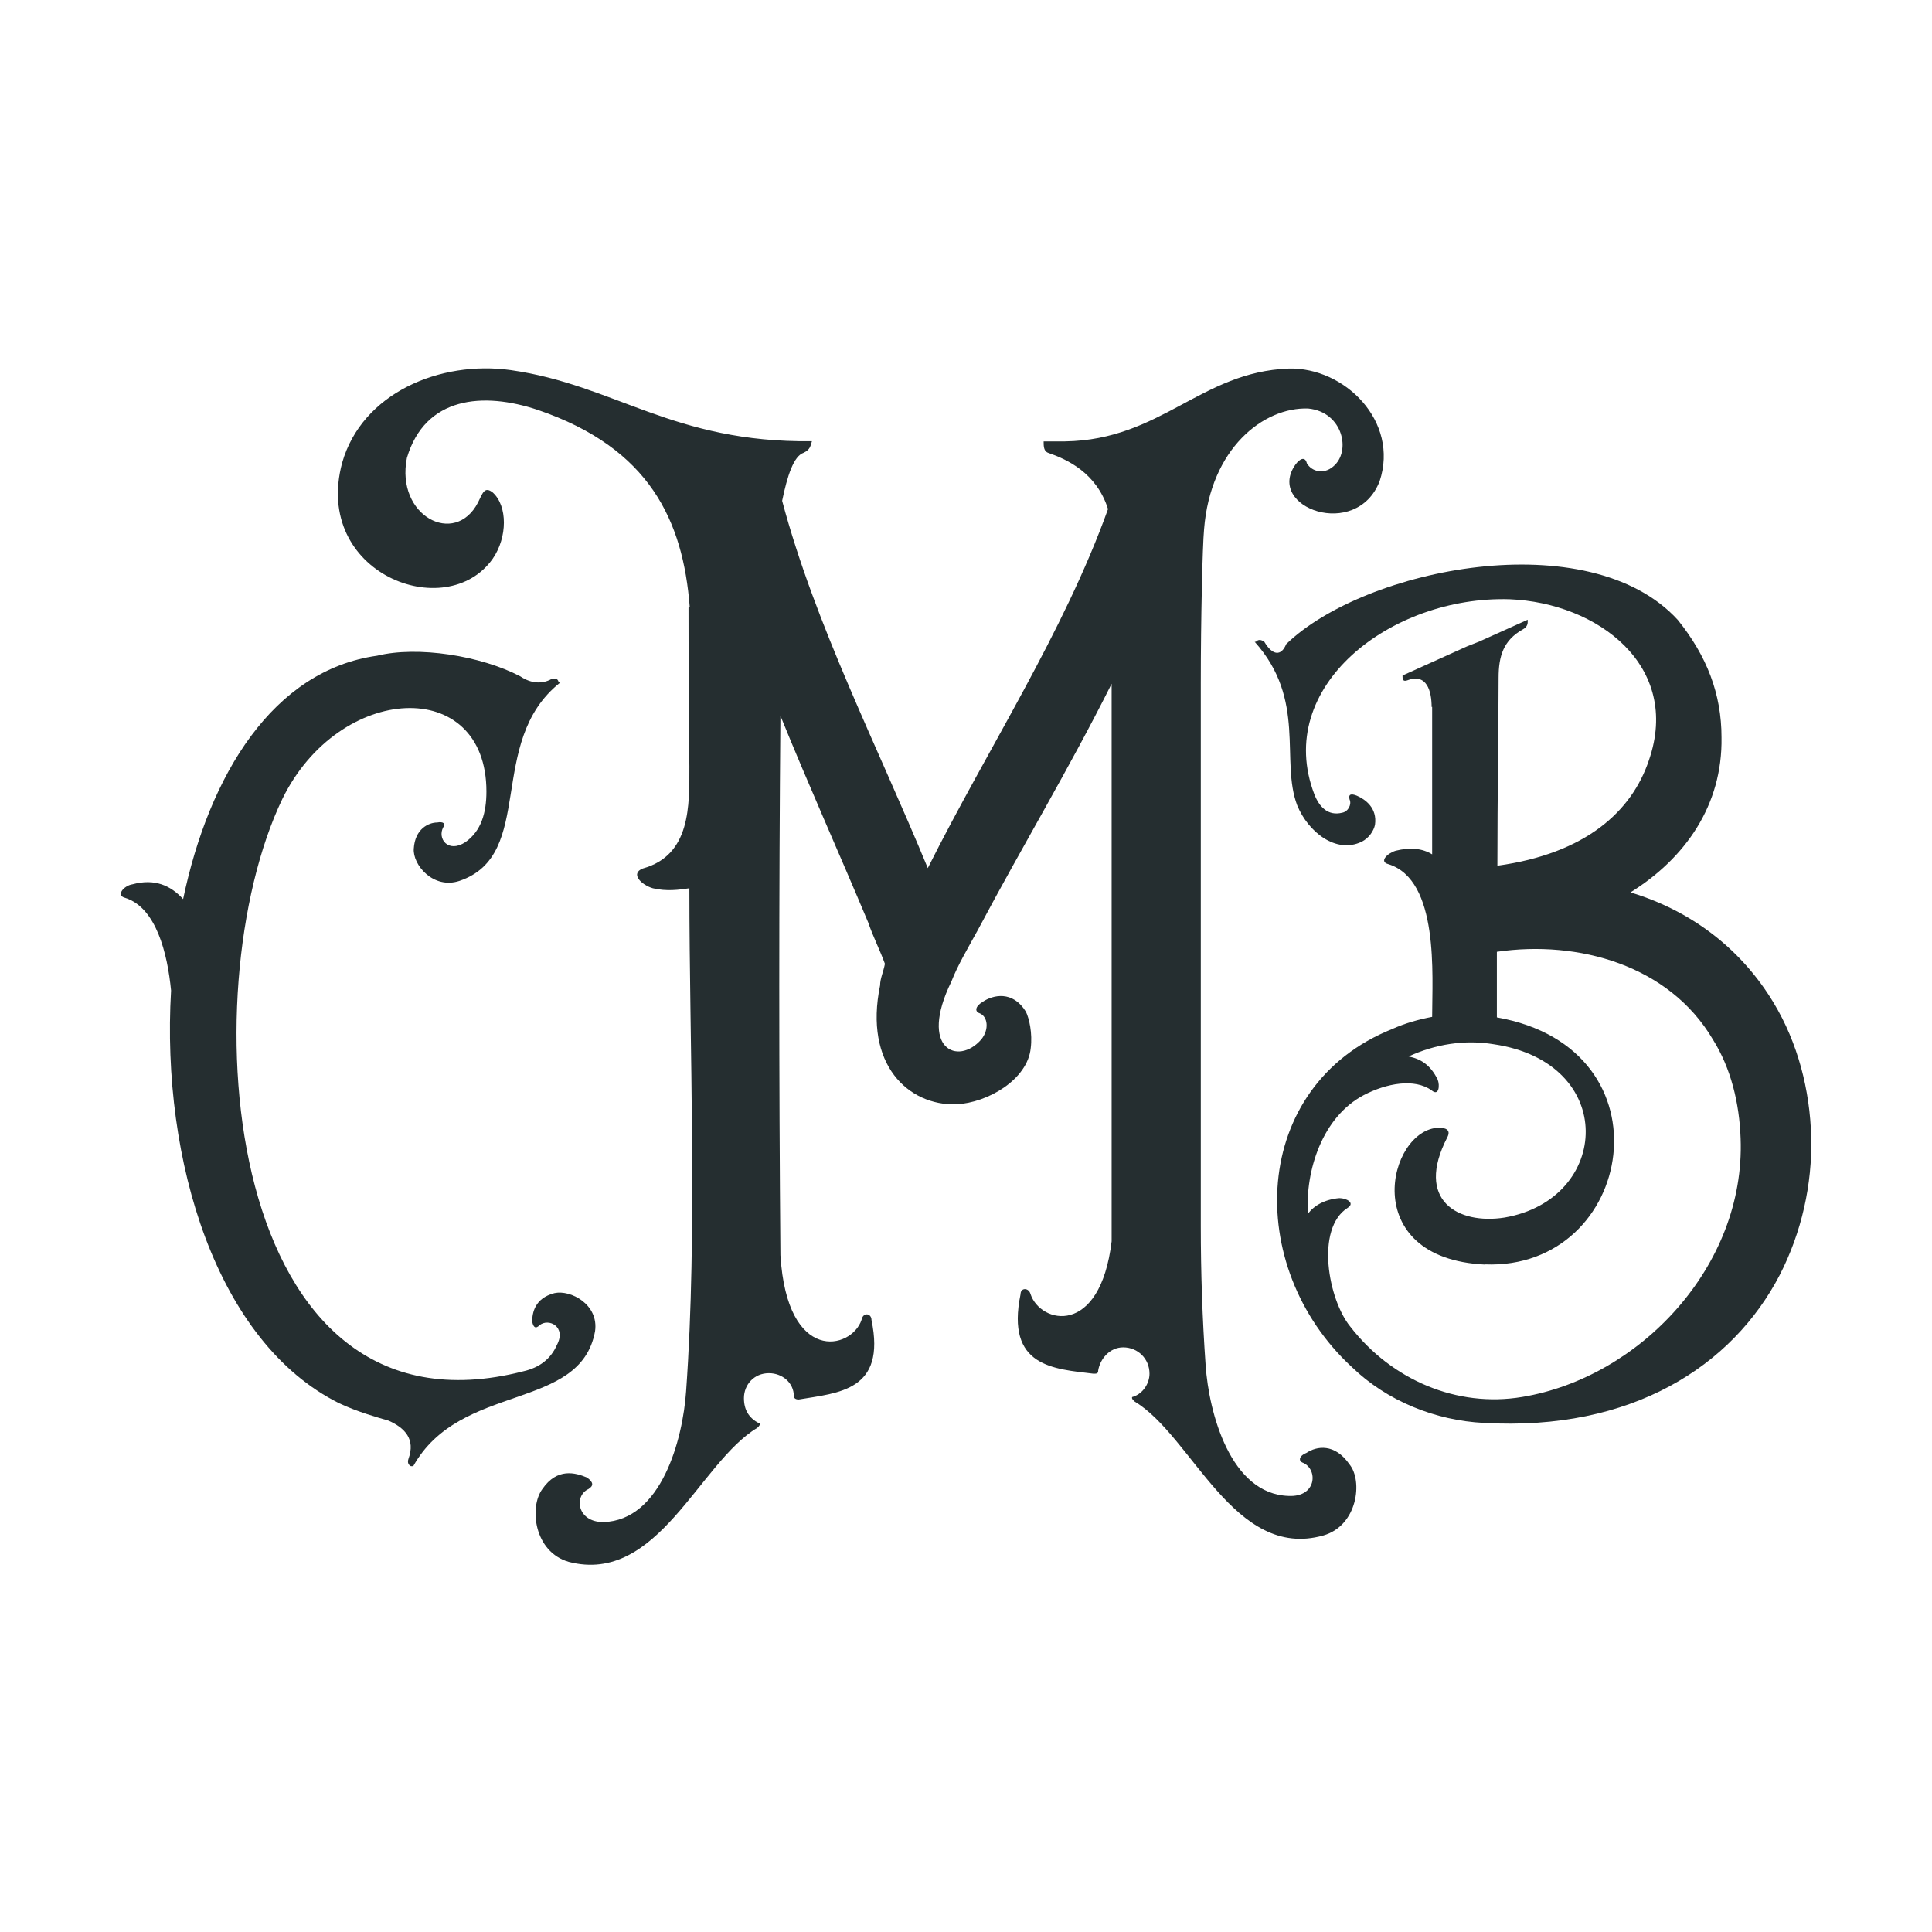
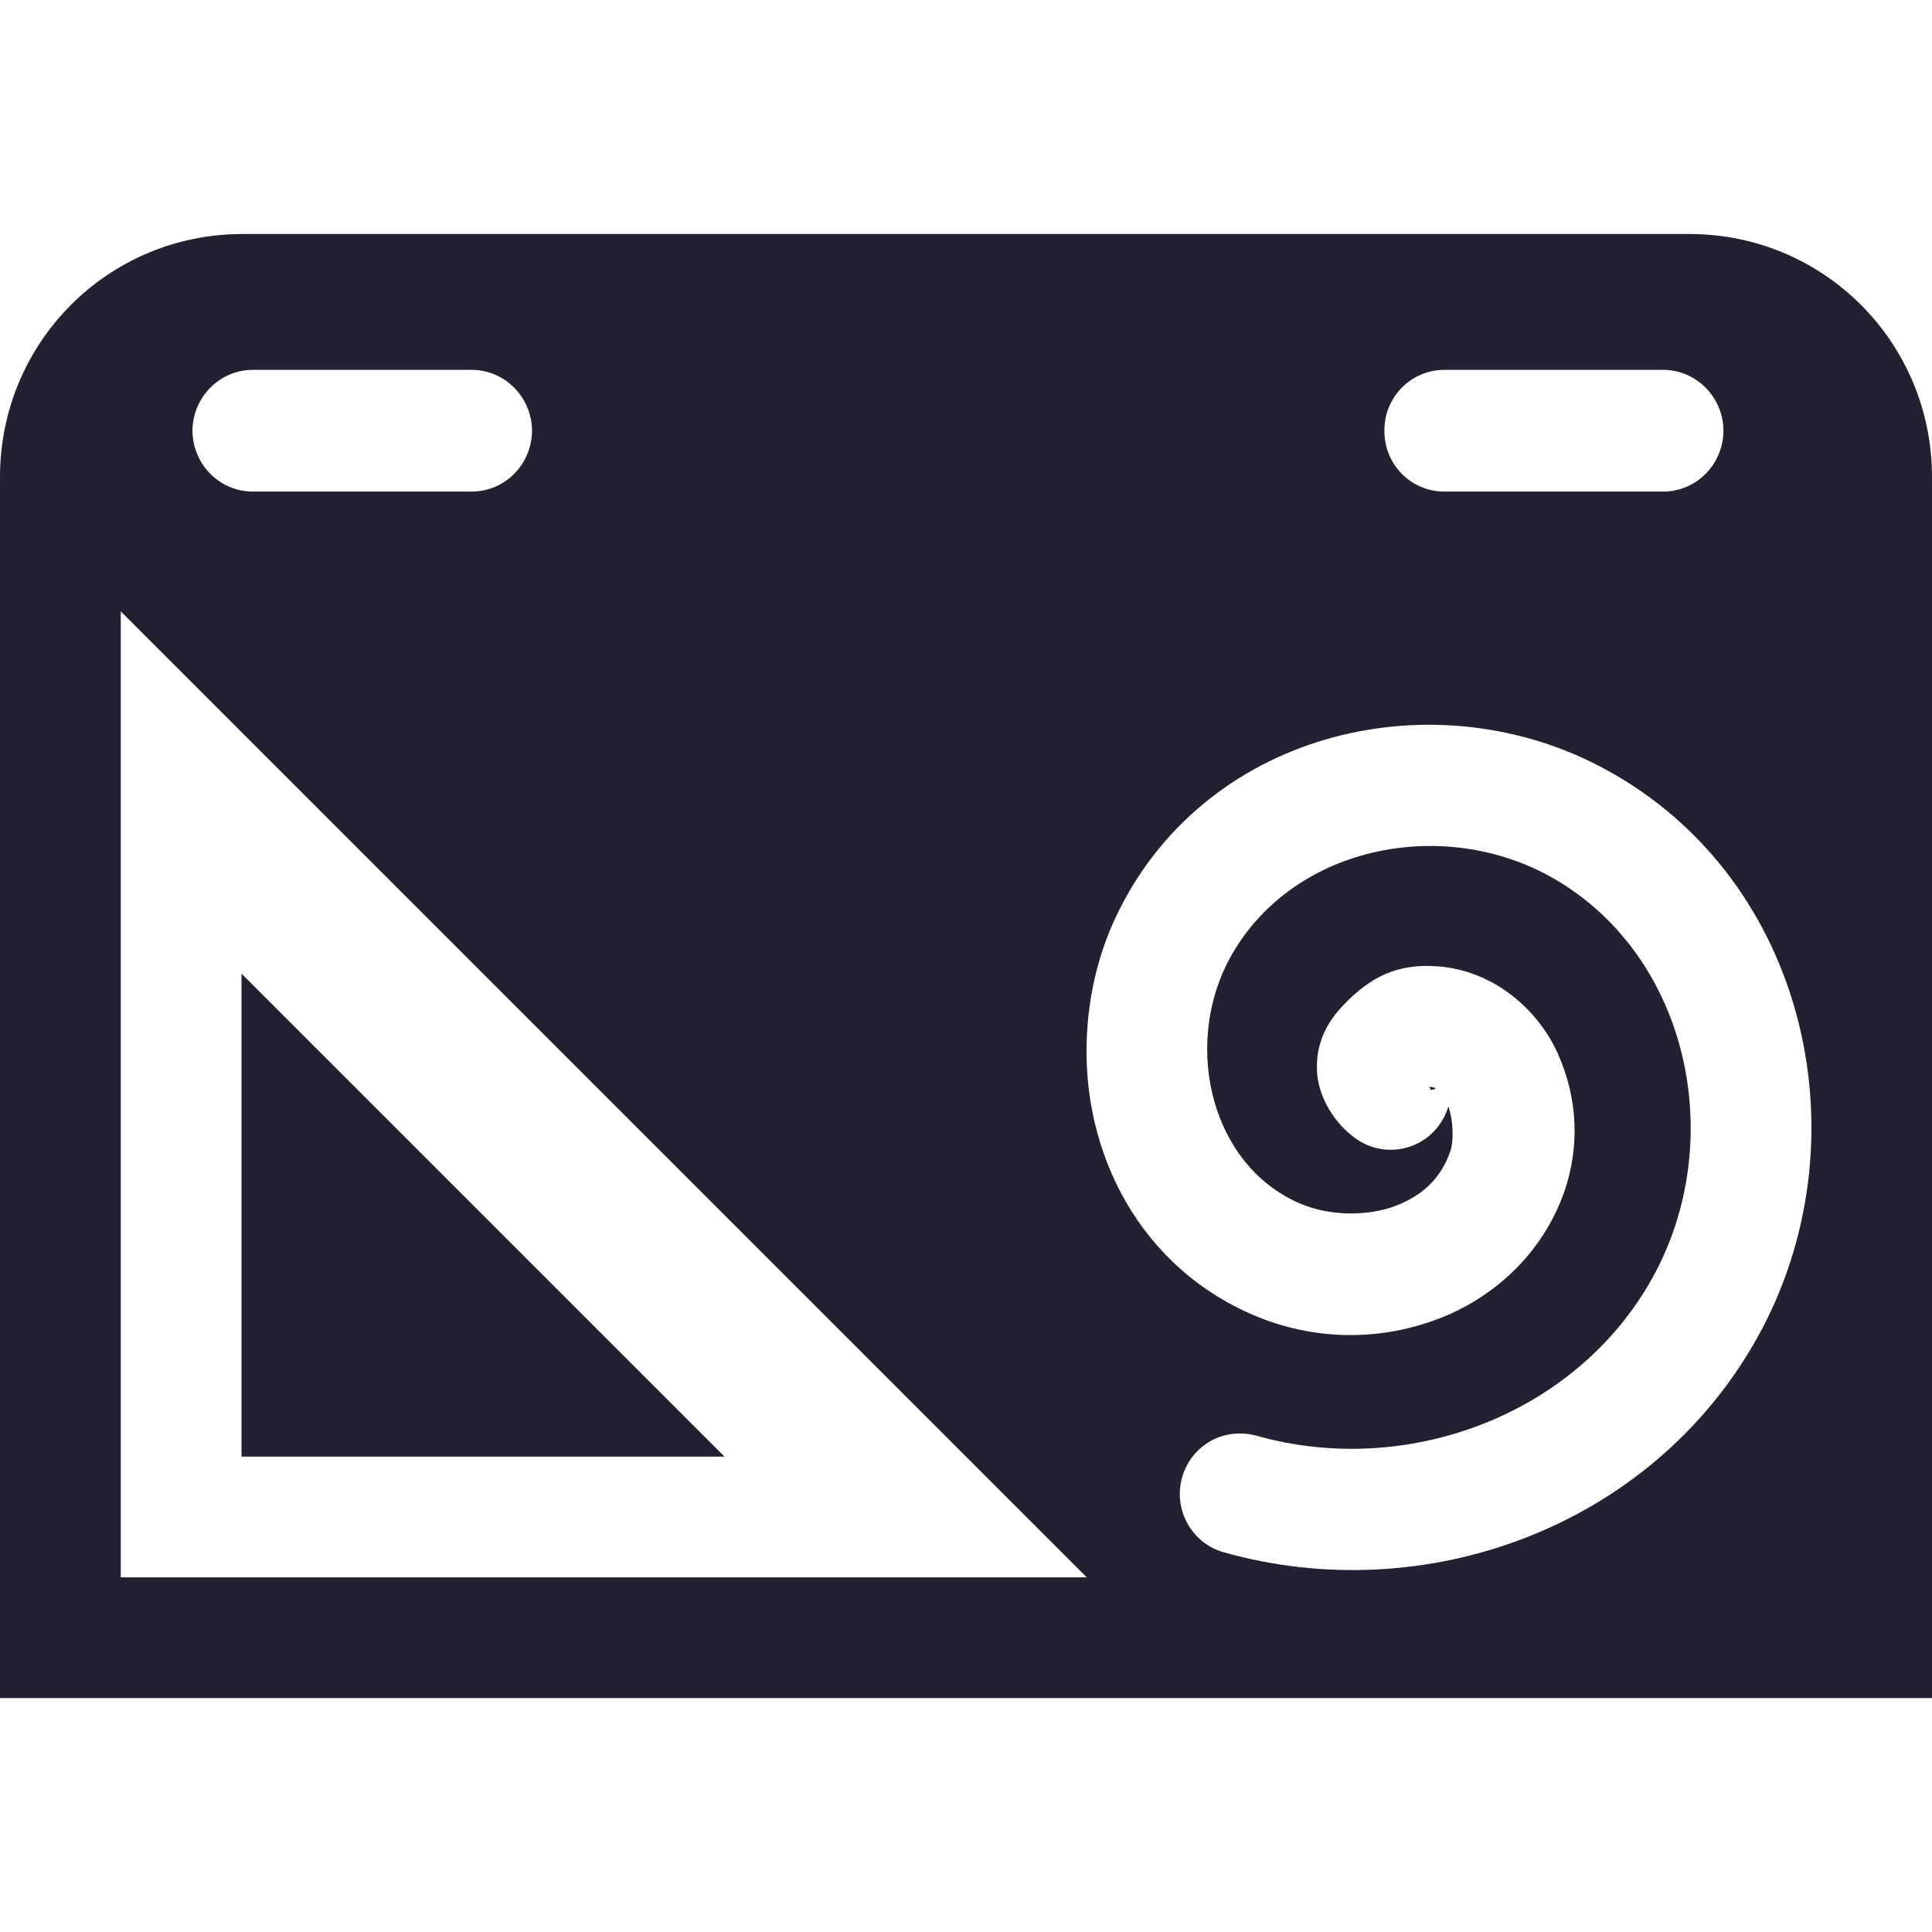
- <svg xmlns="http://www.w3.org/2000/svg" width="64" height="64" version="1.1" viewBox="0 0 16.933 16.933">
-   <g transform="matrix(1.5087 0 0 1.5087 -18.672 -4.4624)" fill="#252e30" stroke-width=".175">
-     <path class="st3" d="m15.579 6.904c0.021-0.007 0.035-0.007 0.042 0.014l0.007 0.007c-0.43 0.344-0.136 0.998-0.582 1.15-0.152 0.051-0.273-0.093-0.266-0.187 0.007-0.115 0.086-0.152 0.136-0.152 0.035-0.007 0.051 0.007 0.035 0.028-0.035 0.065 0.028 0.152 0.129 0.086 0.093-0.065 0.122-0.173 0.122-0.294 0-0.675-0.855-0.631-1.185 0.042-0.538 1.12-0.353 3.777 1.4 3.326 0.093-0.021 0.159-0.072 0.194-0.152 0.058-0.108-0.049-0.159-0.101-0.115-0.021 0.021-0.035 0.014-0.042-0.021 0-0.051 0.014-0.136 0.129-0.166 0.093-0.021 0.259 0.065 0.236 0.222-0.086 0.467-0.783 0.294-1.056 0.783h-0.014c-0.014-0.007-0.021-0.021-0.014-0.042 0.042-0.115-0.021-0.18-0.115-0.222-0.072-0.021-0.18-0.051-0.287-0.101-0.711-0.353-1.035-1.407-0.977-2.398-0.021-0.215-0.086-0.481-0.266-0.538-0.058-0.014-0.007-0.072 0.042-0.079 0.129-0.035 0.222 0.007 0.294 0.086 0.152-0.725 0.524-1.33 1.127-1.414 0.236-0.058 0.603 0 0.832 0.12 0.065 0.044 0.13 0.044 0.18 0.016z" />
-     <path class="st3" d="m16.383 6.483c-0.039-0.499-0.231-0.922-0.883-1.144-0.317-0.106-0.654-0.078-0.76 0.279-0.067 0.337 0.279 0.518 0.413 0.259 0.028-0.058 0.039-0.095 0.086-0.058 0.086 0.078 0.086 0.259 0 0.384-0.27 0.384-1.048 0.086-0.875-0.557 0.115-0.404 0.568-0.596 0.98-0.538 0.605 0.086 0.942 0.423 1.749 0.413-0.009 0.028-0.009 0.048-0.048 0.067-0.058 0.019-0.095 0.134-0.125 0.279 0.192 0.721 0.557 1.432 0.846 2.134 0.346-0.691 0.788-1.365 1.047-2.086-0.067-0.212-0.24-0.289-0.346-0.326-0.028-0.009-0.028-0.039-0.028-0.067h0.125c0.557-0.009 0.788-0.404 1.298-0.423 0.326-0.009 0.644 0.307 0.529 0.654-0.134 0.346-0.663 0.153-0.49-0.095 0.028-0.039 0.058-0.048 0.067-0.009 0.028 0.048 0.097 0.067 0.153 0.019 0.106-0.086 0.058-0.317-0.145-0.337-0.259-0.009-0.568 0.231-0.605 0.702-0.009 0.095-0.019 0.518-0.019 0.894v3.153c0 0.27 0.009 0.538 0.028 0.808 0.019 0.279 0.145 0.749 0.481 0.76 0.164 0.009 0.173-0.153 0.086-0.192-0.028-0.009-0.028-0.039 0.019-0.058 0.058-0.039 0.164-0.058 0.25 0.067 0.078 0.095 0.048 0.356-0.153 0.413-0.518 0.145-0.76-0.577-1.095-0.778l-0.009-0.009c-0.009-0.009-0.009-0.019 0-0.019 0.058-0.019 0.095-0.078 0.095-0.134 0-0.086-0.067-0.153-0.153-0.153-0.078 0-0.134 0.067-0.145 0.134 0 0.019-0.009 0.019-0.028 0.019-0.231-0.028-0.51-0.039-0.423-0.462 0-0.039 0.048-0.039 0.058 0 0.058 0.173 0.404 0.25 0.471-0.307v-3.239c-0.25 0.499-0.518 0.942-0.778 1.432-0.058 0.106-0.115 0.201-0.153 0.298-0.192 0.393 0.039 0.49 0.173 0.337 0.048-0.058 0.039-0.134-0.009-0.153-0.028-0.009-0.028-0.039 0.019-0.067 0.058-0.039 0.173-0.067 0.25 0.058 0.019 0.039 0.039 0.125 0.028 0.212-0.019 0.183-0.25 0.317-0.432 0.326-0.279 0.009-0.538-0.231-0.443-0.691 0-0.039 0.019-0.078 0.028-0.125-0.028-0.078-0.067-0.153-0.097-0.24-0.173-0.413-0.346-0.797-0.51-1.201-0.009 1.048-0.009 2.095 0 3.134 0.039 0.635 0.413 0.548 0.471 0.376 0.009-0.048 0.058-0.039 0.058 0 0.086 0.413-0.192 0.423-0.423 0.462-0.019 0-0.028-0.009-0.028-0.019 0-0.078-0.067-0.134-0.145-0.134-0.086 0-0.145 0.067-0.145 0.145 0 0.067 0.028 0.115 0.086 0.145 0.009 0 0.009 0.009 0 0.019l-0.009 0.009c-0.337 0.201-0.577 0.913-1.095 0.778-0.201-0.058-0.231-0.317-0.153-0.423 0.086-0.125 0.192-0.095 0.259-0.067 0.039 0.028 0.039 0.048 0.009 0.067-0.086 0.039-0.067 0.192 0.086 0.192 0.337-0.009 0.462-0.481 0.481-0.76 0.067-0.933 0.019-2 0.019-2.922-0.058 0.009-0.134 0.019-0.212 0-0.067-0.019-0.134-0.086-0.058-0.115 0.279-0.078 0.27-0.365 0.27-0.596-0.005-0.333-0.005-0.688-0.005-0.919z" />
-     <path class="st3" d="m20.693 7.065c0-0.092-0.028-0.198-0.141-0.155-0.021 0.007-0.028 0-0.028-0.021v-0.007l0.374-0.169 0.071-0.028 0.282-0.127v0.014c0 0.021-0.014 0.035-0.028 0.042-0.113 0.063-0.141 0.155-0.141 0.282 0 0.268-0.007 0.69-0.007 1.091 0.515-0.071 0.781-0.317 0.88-0.612 0.19-0.548-0.296-0.915-0.809-0.936-0.69-0.021-1.374 0.508-1.134 1.134 0.028 0.071 0.078 0.127 0.162 0.106 0.035-0.007 0.056-0.049 0.042-0.078-0.007-0.028 0.007-0.035 0.042-0.021 0.049 0.021 0.12 0.071 0.106 0.169-0.007 0.035-0.035 0.078-0.078 0.099-0.148 0.071-0.31-0.056-0.374-0.212-0.099-0.261 0.056-0.612-0.247-0.95h0.007c0.014-0.014 0.028-0.014 0.049 0 0.049 0.083 0.099 0.083 0.127 0.014 0.458-0.444 1.76-0.704 2.275-0.141 0.169 0.21 0.254 0.43 0.254 0.682 0.007 0.395-0.212 0.704-0.529 0.901 0.374 0.113 0.654 0.346 0.831 0.64 0.141 0.233 0.212 0.508 0.219 0.781 0.007 0.275-0.056 0.555-0.183 0.802-0.275 0.529-0.859 0.908-1.718 0.859-0.282-0.014-0.563-0.127-0.767-0.324-0.633-0.584-0.591-1.633 0.233-1.964 0.078-0.035 0.155-0.056 0.233-0.071 0-0.24 0.042-0.795-0.254-0.887-0.056-0.014-0.007-0.063 0.042-0.078 0.085-0.021 0.155-0.014 0.212 0.021v-0.857zm0.31 3.239c-0.746-0.035-0.563-0.788-0.268-0.795 0.042 0 0.071 0.014 0.049 0.056-0.19 0.367 0.063 0.508 0.332 0.466 0.619-0.106 0.661-0.901-0.063-1.007-0.169-0.028-0.339 0-0.494 0.071 0.071 0.014 0.127 0.049 0.169 0.134 0.014 0.035 0.007 0.099-0.035 0.063-0.099-0.071-0.261-0.042-0.395 0.028-0.24 0.127-0.339 0.437-0.324 0.69 0.035-0.049 0.099-0.085 0.183-0.092 0.042 0 0.092 0.028 0.049 0.056-0.19 0.12-0.113 0.534 0.014 0.69 0.24 0.31 0.619 0.473 1 0.409 0.682-0.113 1.296-0.76 1.268-1.501-0.007-0.205-0.056-0.409-0.162-0.577-0.254-0.43-0.781-0.577-1.254-0.508v0.381c1.03 0.182 0.797 1.469-0.069 1.435z" />
-   </g>
+ <svg xmlns="http://www.w3.org/2000/svg" width="16px" height="16px" version="1.1" viewBox="0 0 16 16">
+   <path d="m9.008 8.473c-0.086 0.973 0.371 1.969 1.336 2.402 0.477 0.215 1.008 0.238 1.492 0.074 0.484-0.16 0.93-0.535 1.121-1.086 0.125-0.367 0.109-0.758-0.047-1.117-0.152-0.359-0.512-0.699-0.988-0.742-0.359-0.031-0.578 0.094-0.793 0.316-0.109 0.113-0.227 0.281-0.223 0.523 0 0.242 0.156 0.473 0.328 0.59 0.223 0.156 0.535 0.102 0.691-0.125 0.031-0.043 0.055-0.094 0.07-0.145 0.039 0.113 0.047 0.277 0.016 0.371-0.082 0.238-0.25 0.383-0.488 0.465-0.242 0.078-0.539 0.066-0.773-0.039-0.715-0.32-0.941-1.27-0.59-1.977 0.48-0.949 1.73-1.234 2.66-0.734 1.164 0.633 1.504 2.195 0.859 3.344-0.633 1.129-2.031 1.648-3.273 1.297-0.129-0.035-0.266-0.02-0.379 0.043-0.117 0.066-0.203 0.176-0.238 0.305-0.074 0.266 0.082 0.543 0.344 0.617 1.676 0.473 3.539-0.211 4.414-1.766 0.91-1.617 0.434-3.805-1.254-4.719-1.395-0.758-3.273-0.332-4.023 1.164-0.148 0.293-0.234 0.613-0.262 0.938zm2.828 0.527c0.004 0.004 0.004 0.012 0.012 0.012l-0.004 0.008c-0.016 0.016 0.109-0.008-0.008-0.02zm-9.828-7.062c-1.113 0-2.008 0.898-2.008 2.012v10.113h16v-10.113c0-1.113-0.895-2.012-2.008-2.012zm0.086 1.125h1.812c0.273 0 0.496 0.223 0.5 0.5 0 0.281-0.223 0.508-0.5 0.508h-1.812c-0.277 0-0.5-0.227-0.5-0.508 0.004-0.277 0.227-0.5 0.5-0.5zm9.867 0h1.812c0.273 0 0.496 0.223 0.5 0.5 0 0.281-0.223 0.508-0.5 0.508h-1.812c-0.277 0-0.5-0.227-0.496-0.508 0-0.277 0.223-0.5 0.496-0.5zm-10.961 2 8 8h-8zm1 3v4h4z" fill="#241f31" fill-rule="evenodd" />
</svg>
